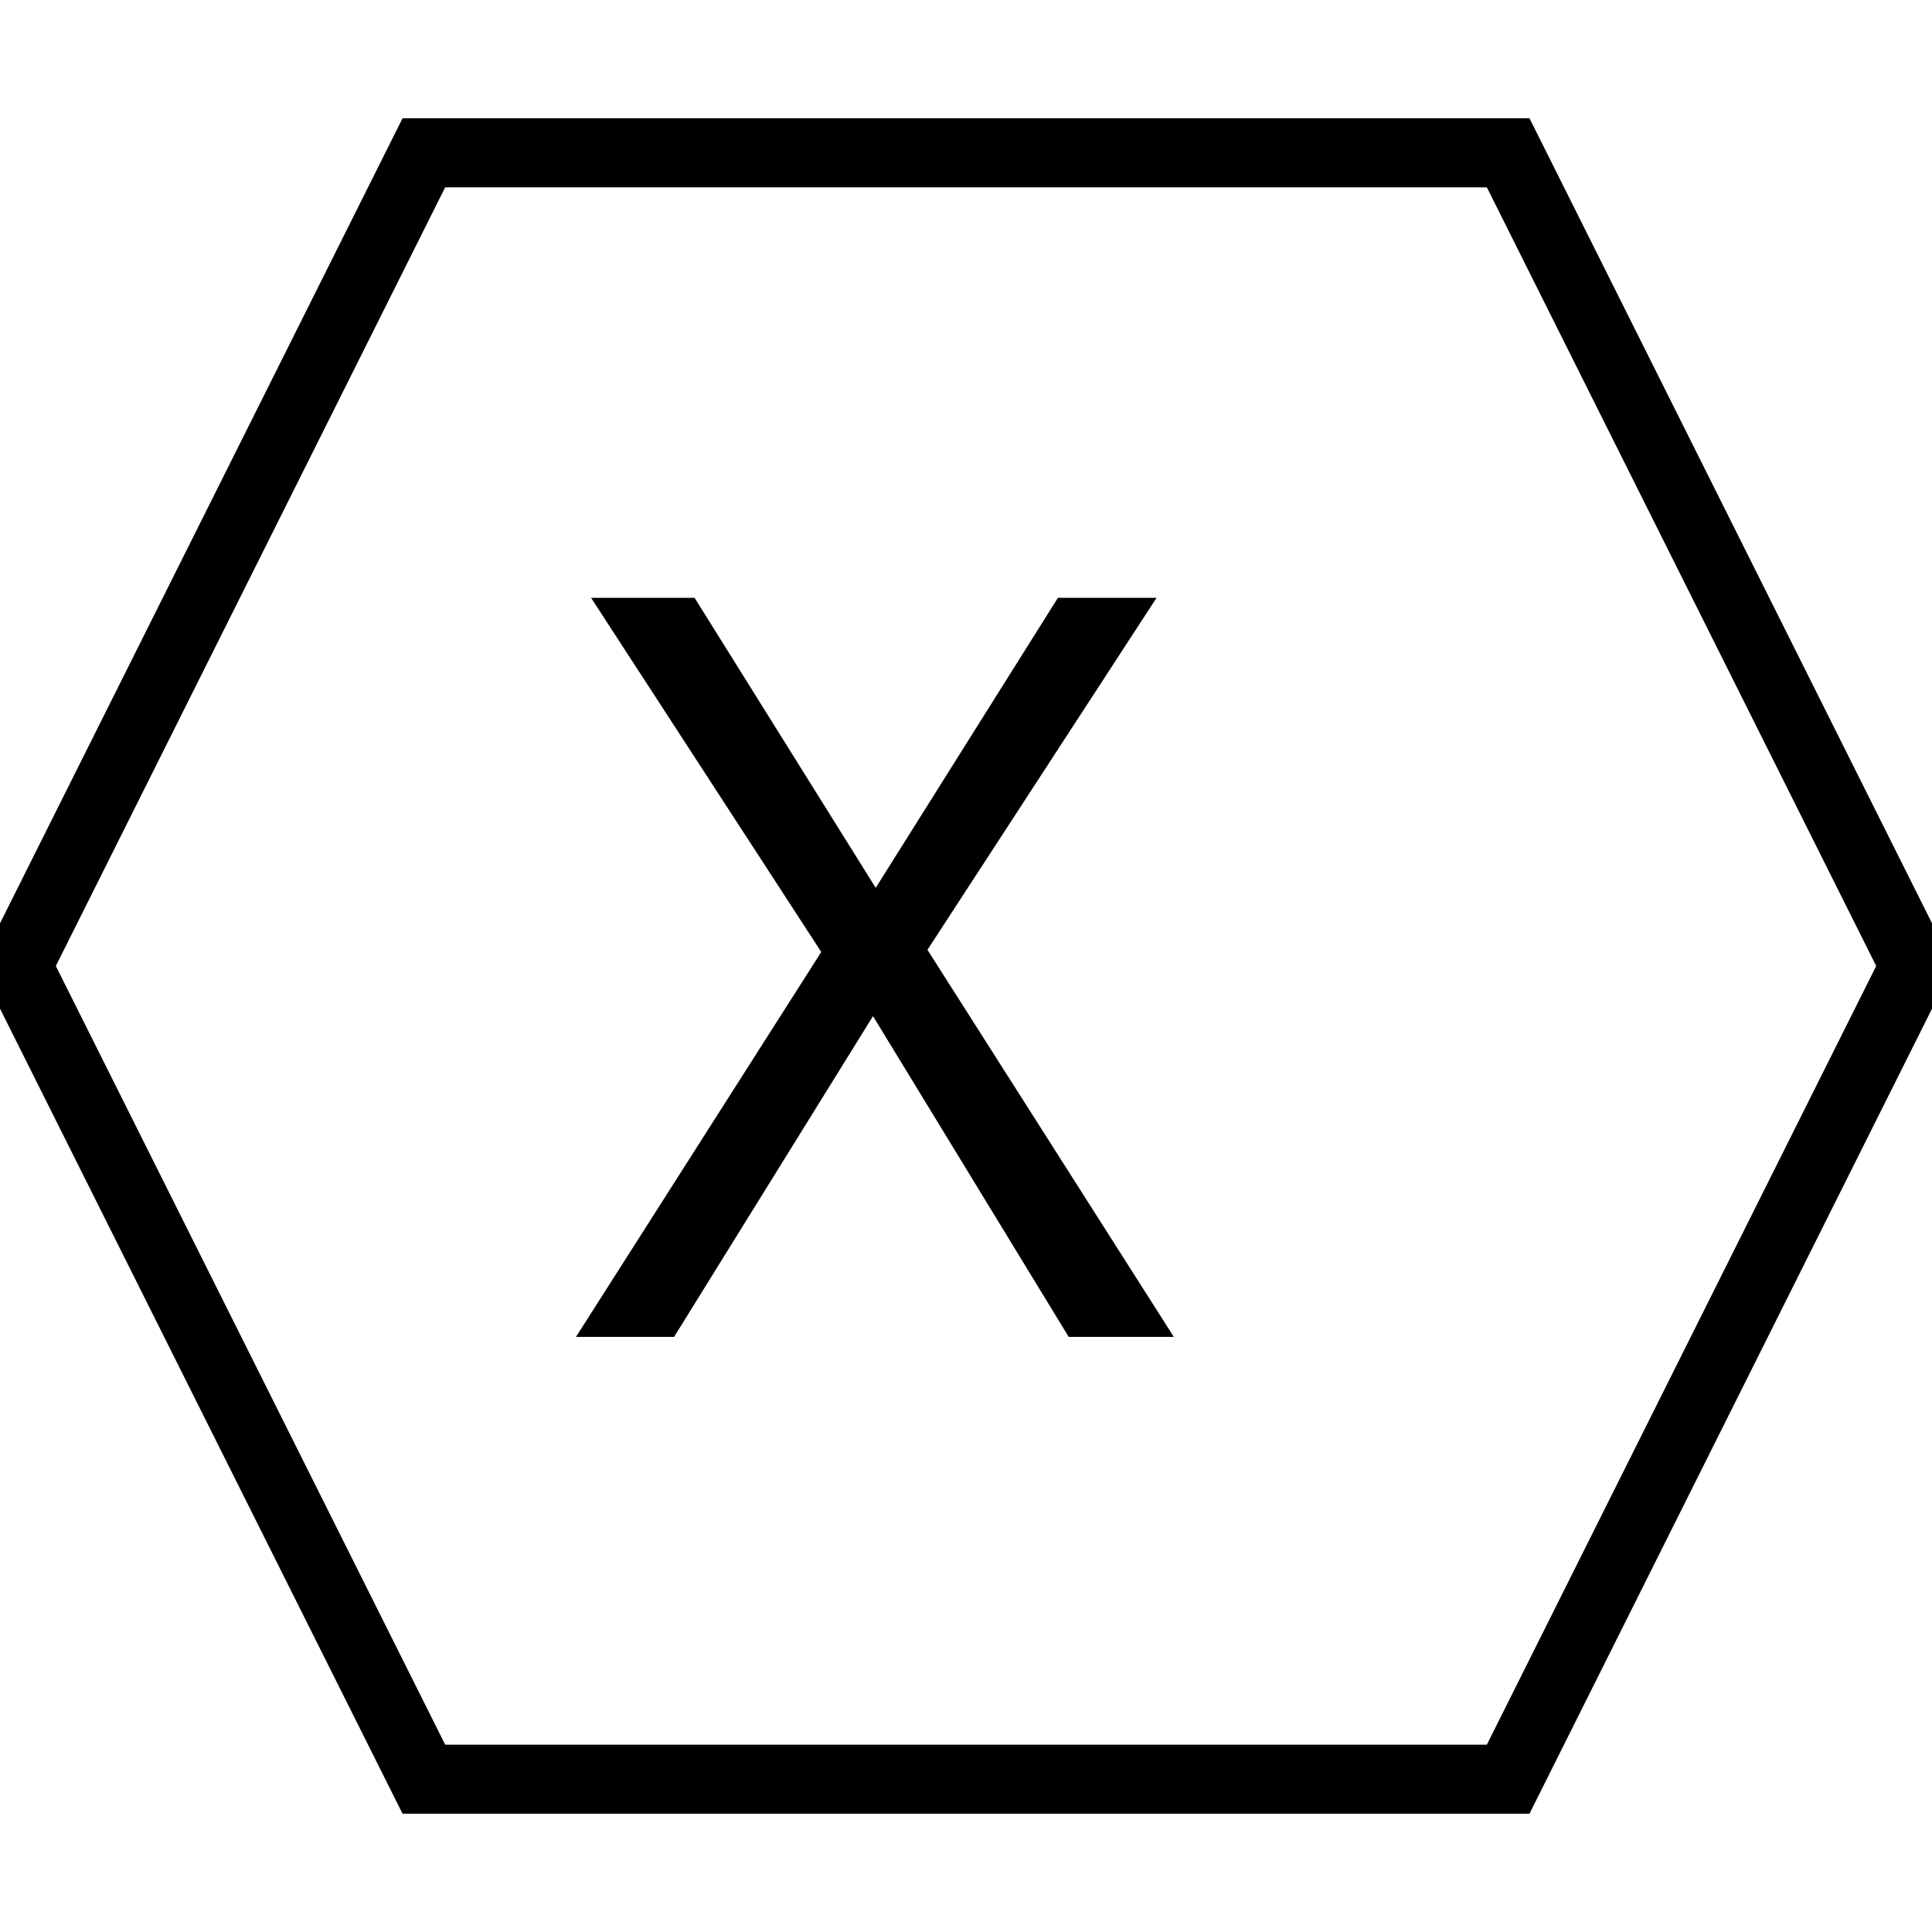
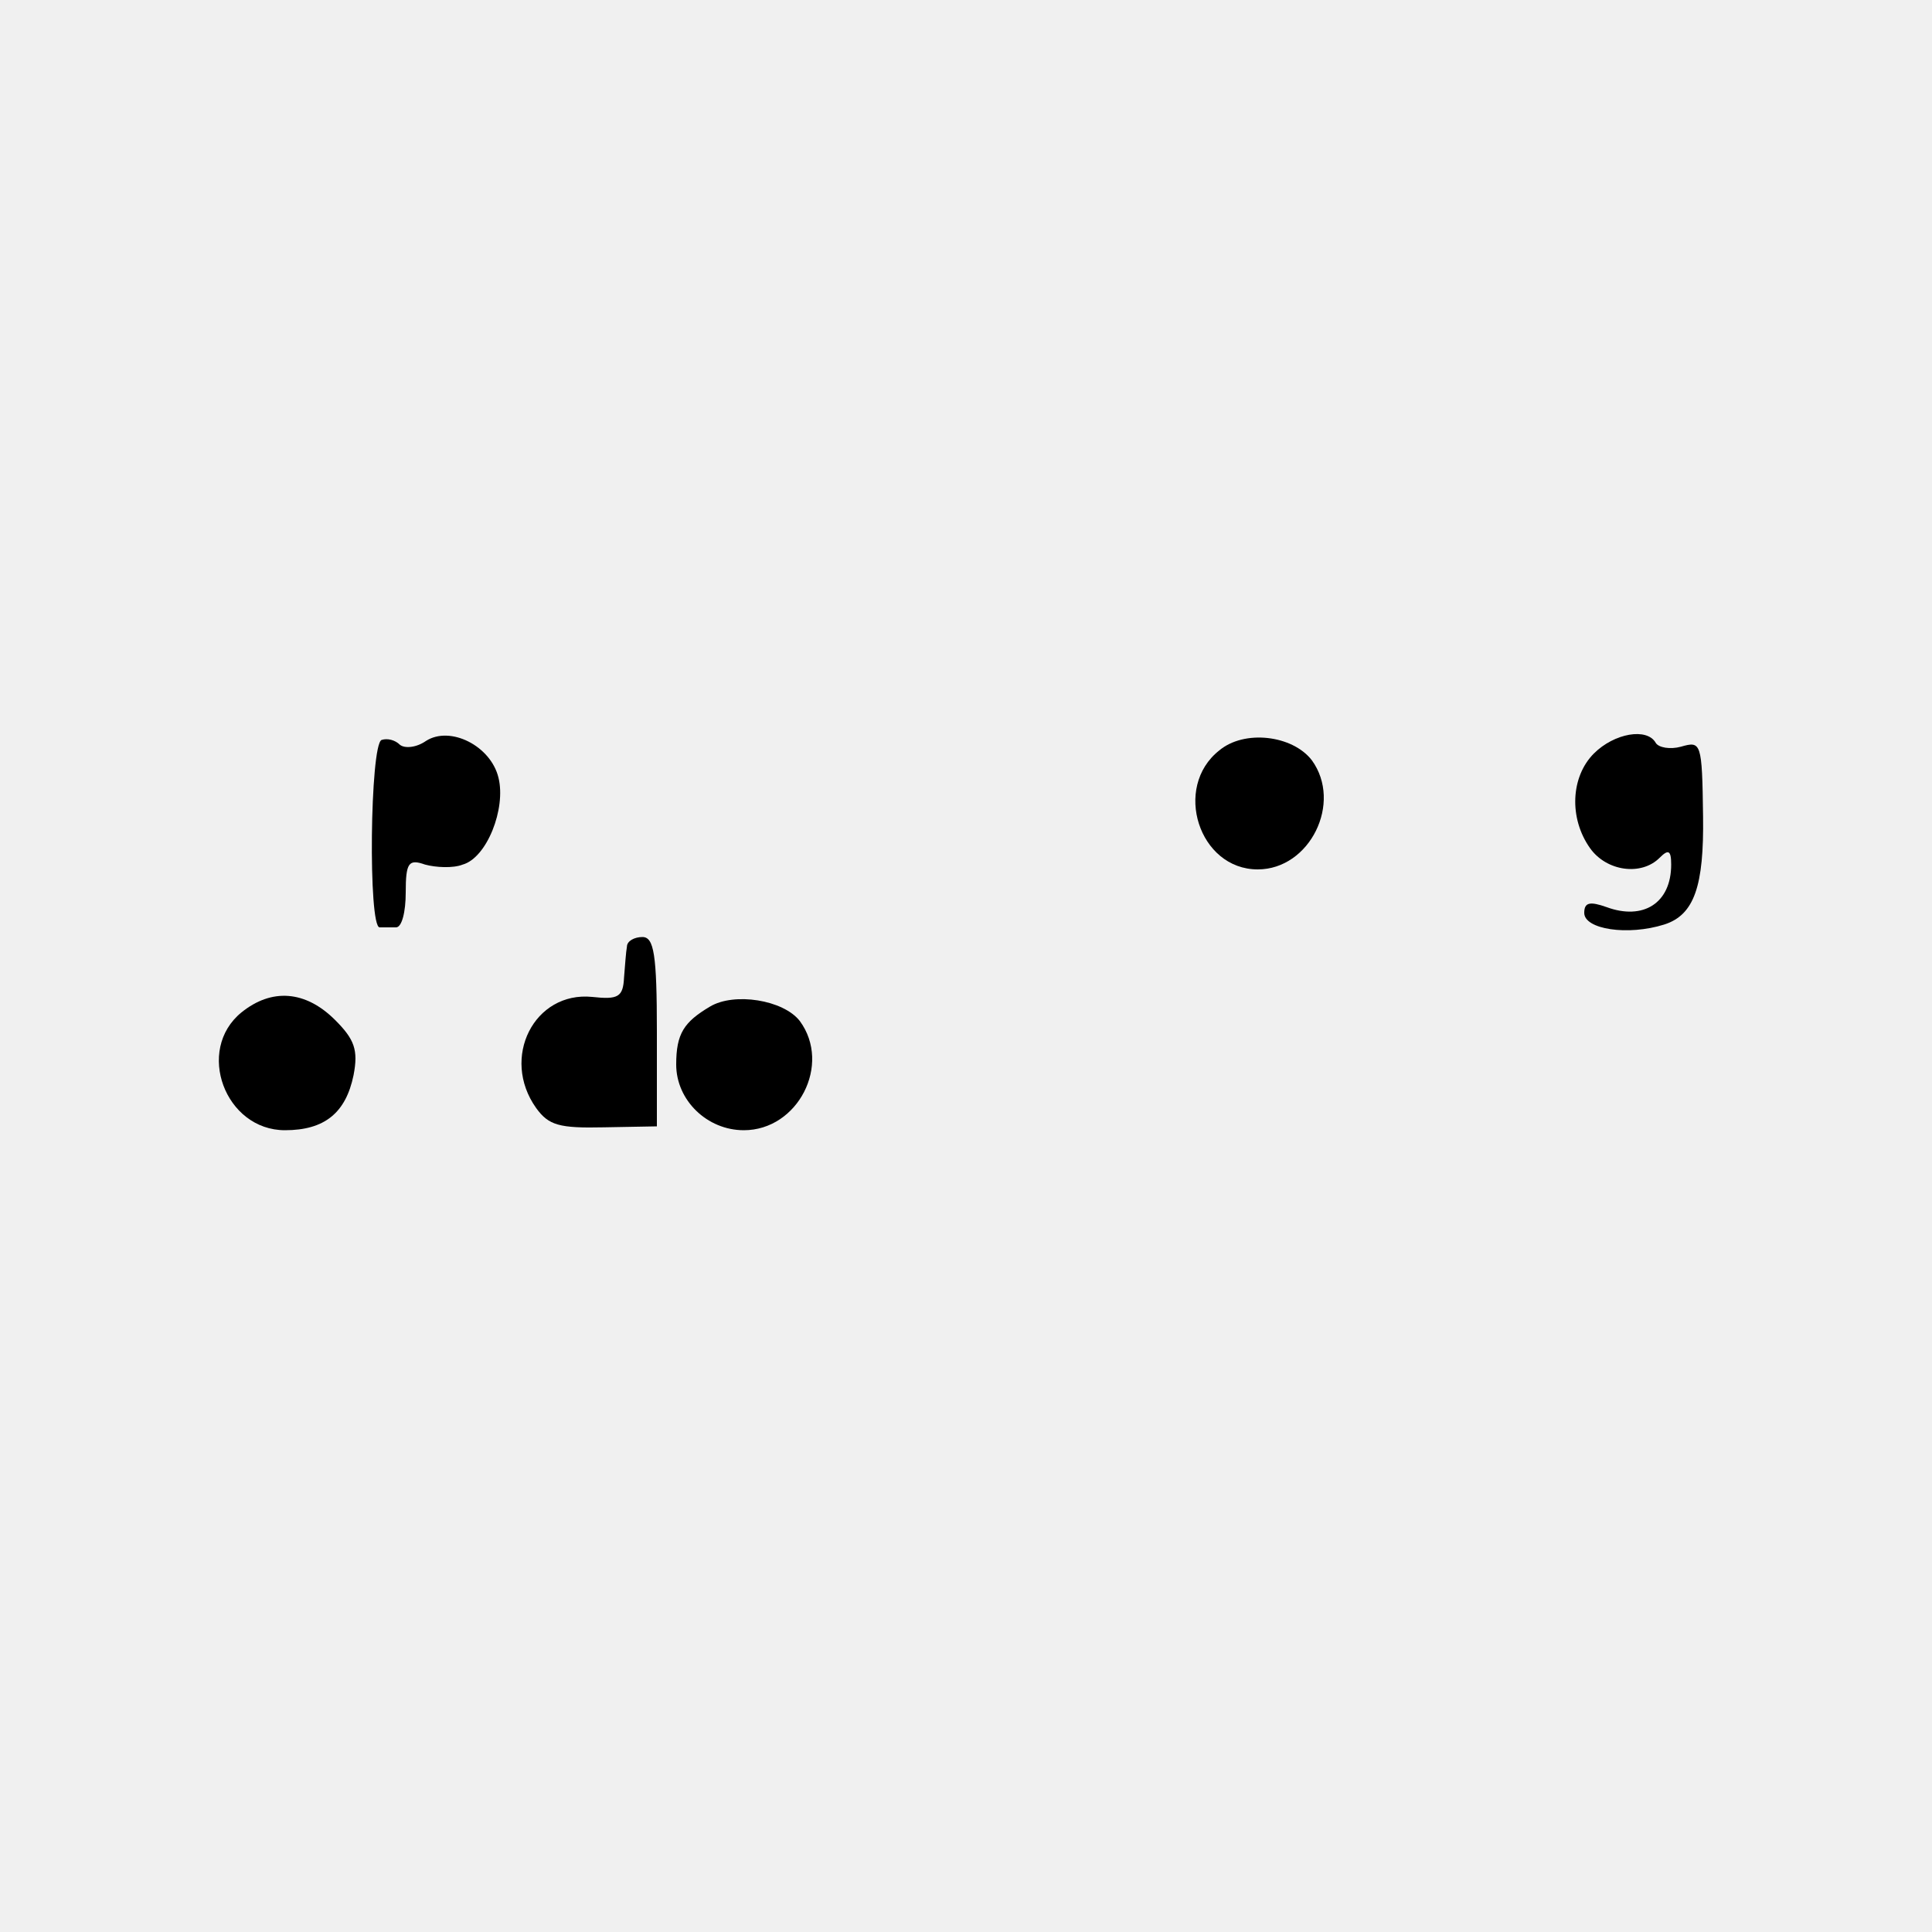
- <svg xmlns="http://www.w3.org/2000/svg" width="56" height="56">
-   <g>
-     <rect fill="#fff" id="canvas_background" height="58" width="58" y="-1" x="-1" />
-     <g display="none" overflow="visible" y="0" x="0" height="100%" width="100%" id="canvasGrid">
-       <rect fill="url(#gridpattern)" stroke-width="0" y="0" x="0" height="100%" width="100%" />
-     </g>
-   </g>
-   <g>
-     <path stroke="#000" id="svg_2" d="m0.5,28l11.786,-23.571l31.429,0l11.786,23.571l-11.786,23.571l-31.429,0l-11.786,-23.571z" stroke-width="2" fill="#fff" />
-     <text transform="matrix(1,0,0,1,0,0) " style="cursor: text;" font-style="normal" font-weight="normal" xml:space="preserve" text-anchor="start" font-family="'Montserrat Black'" font-size="30" id="svg_1" y="38.75" x="16.57" stroke-width="0" stroke="#000" fill="#000000">X</text>
+ <svg xmlns="http://www.w3.org/2000/svg" version="1.0" width="200pt" height="200pt" viewBox="0 0 200 200" preserveAspectRatio="xMidYMid meet">
+   <g transform="translate(0,200) scale(0.1,-0.1)" fill="#000000" stroke="none">
+     <path d="M395 1234 c-12 -5 -14 -194 -2 -194 4 0 12 0 17 0 6 0 10 16 10 36 0 31 3 35 20 29 11 -3 29 -4 39 0 25 7 45 58 37 90 -8 33 -50 54 -75 38 -10 -7 -22 -8 -27 -4 -5 5 -13 7 -19 5z" />
+     <path d="M1262 1223 c-48 -38 -21 -123 40 -123 54 0 88 69 56 113 -20 26 -70 32 -96 10z" />
+     <path d="M1650 1220 c-24 -24 -26 -67 -4 -98 17 -24 53 -29 72 -10 9 9 12 8 12 -7 0 -40 -29 -58 -67 -44 -17 6 -23 5 -23 -6 0 -17 45 -24 83 -12 31 10 41 40 40 112 -1 77 -2 78 -23 72 -11 -3 -23 -1 -26 4 -9 16 -43 10 -64 -11z" />
+     <path d="M649 1020 c-1 -5 -2 -20 -3 -32 -1 -20 -6 -23 -33 -20 -60 6 -95 -63 -58 -115 13 -18 24 -21 70 -20 l55 1 0 98 c0 80 -3 98 -15 98 -8 0 -16 -4 -16 -10z" />
+     <path d="M250 952 c-48 -39 -17 -122 45 -122 41 0 63 18 71 57 5 26 1 37 -19 57 -31 31 -66 33 -97 8z" />
+     <path d="M735 958 c-27 -16 -35 -28 -35 -60 0 -37 32 -68 70 -68 56 0 91 68 58 113 -17 22 -68 30 -93 15z" />
  </g>
</svg>
